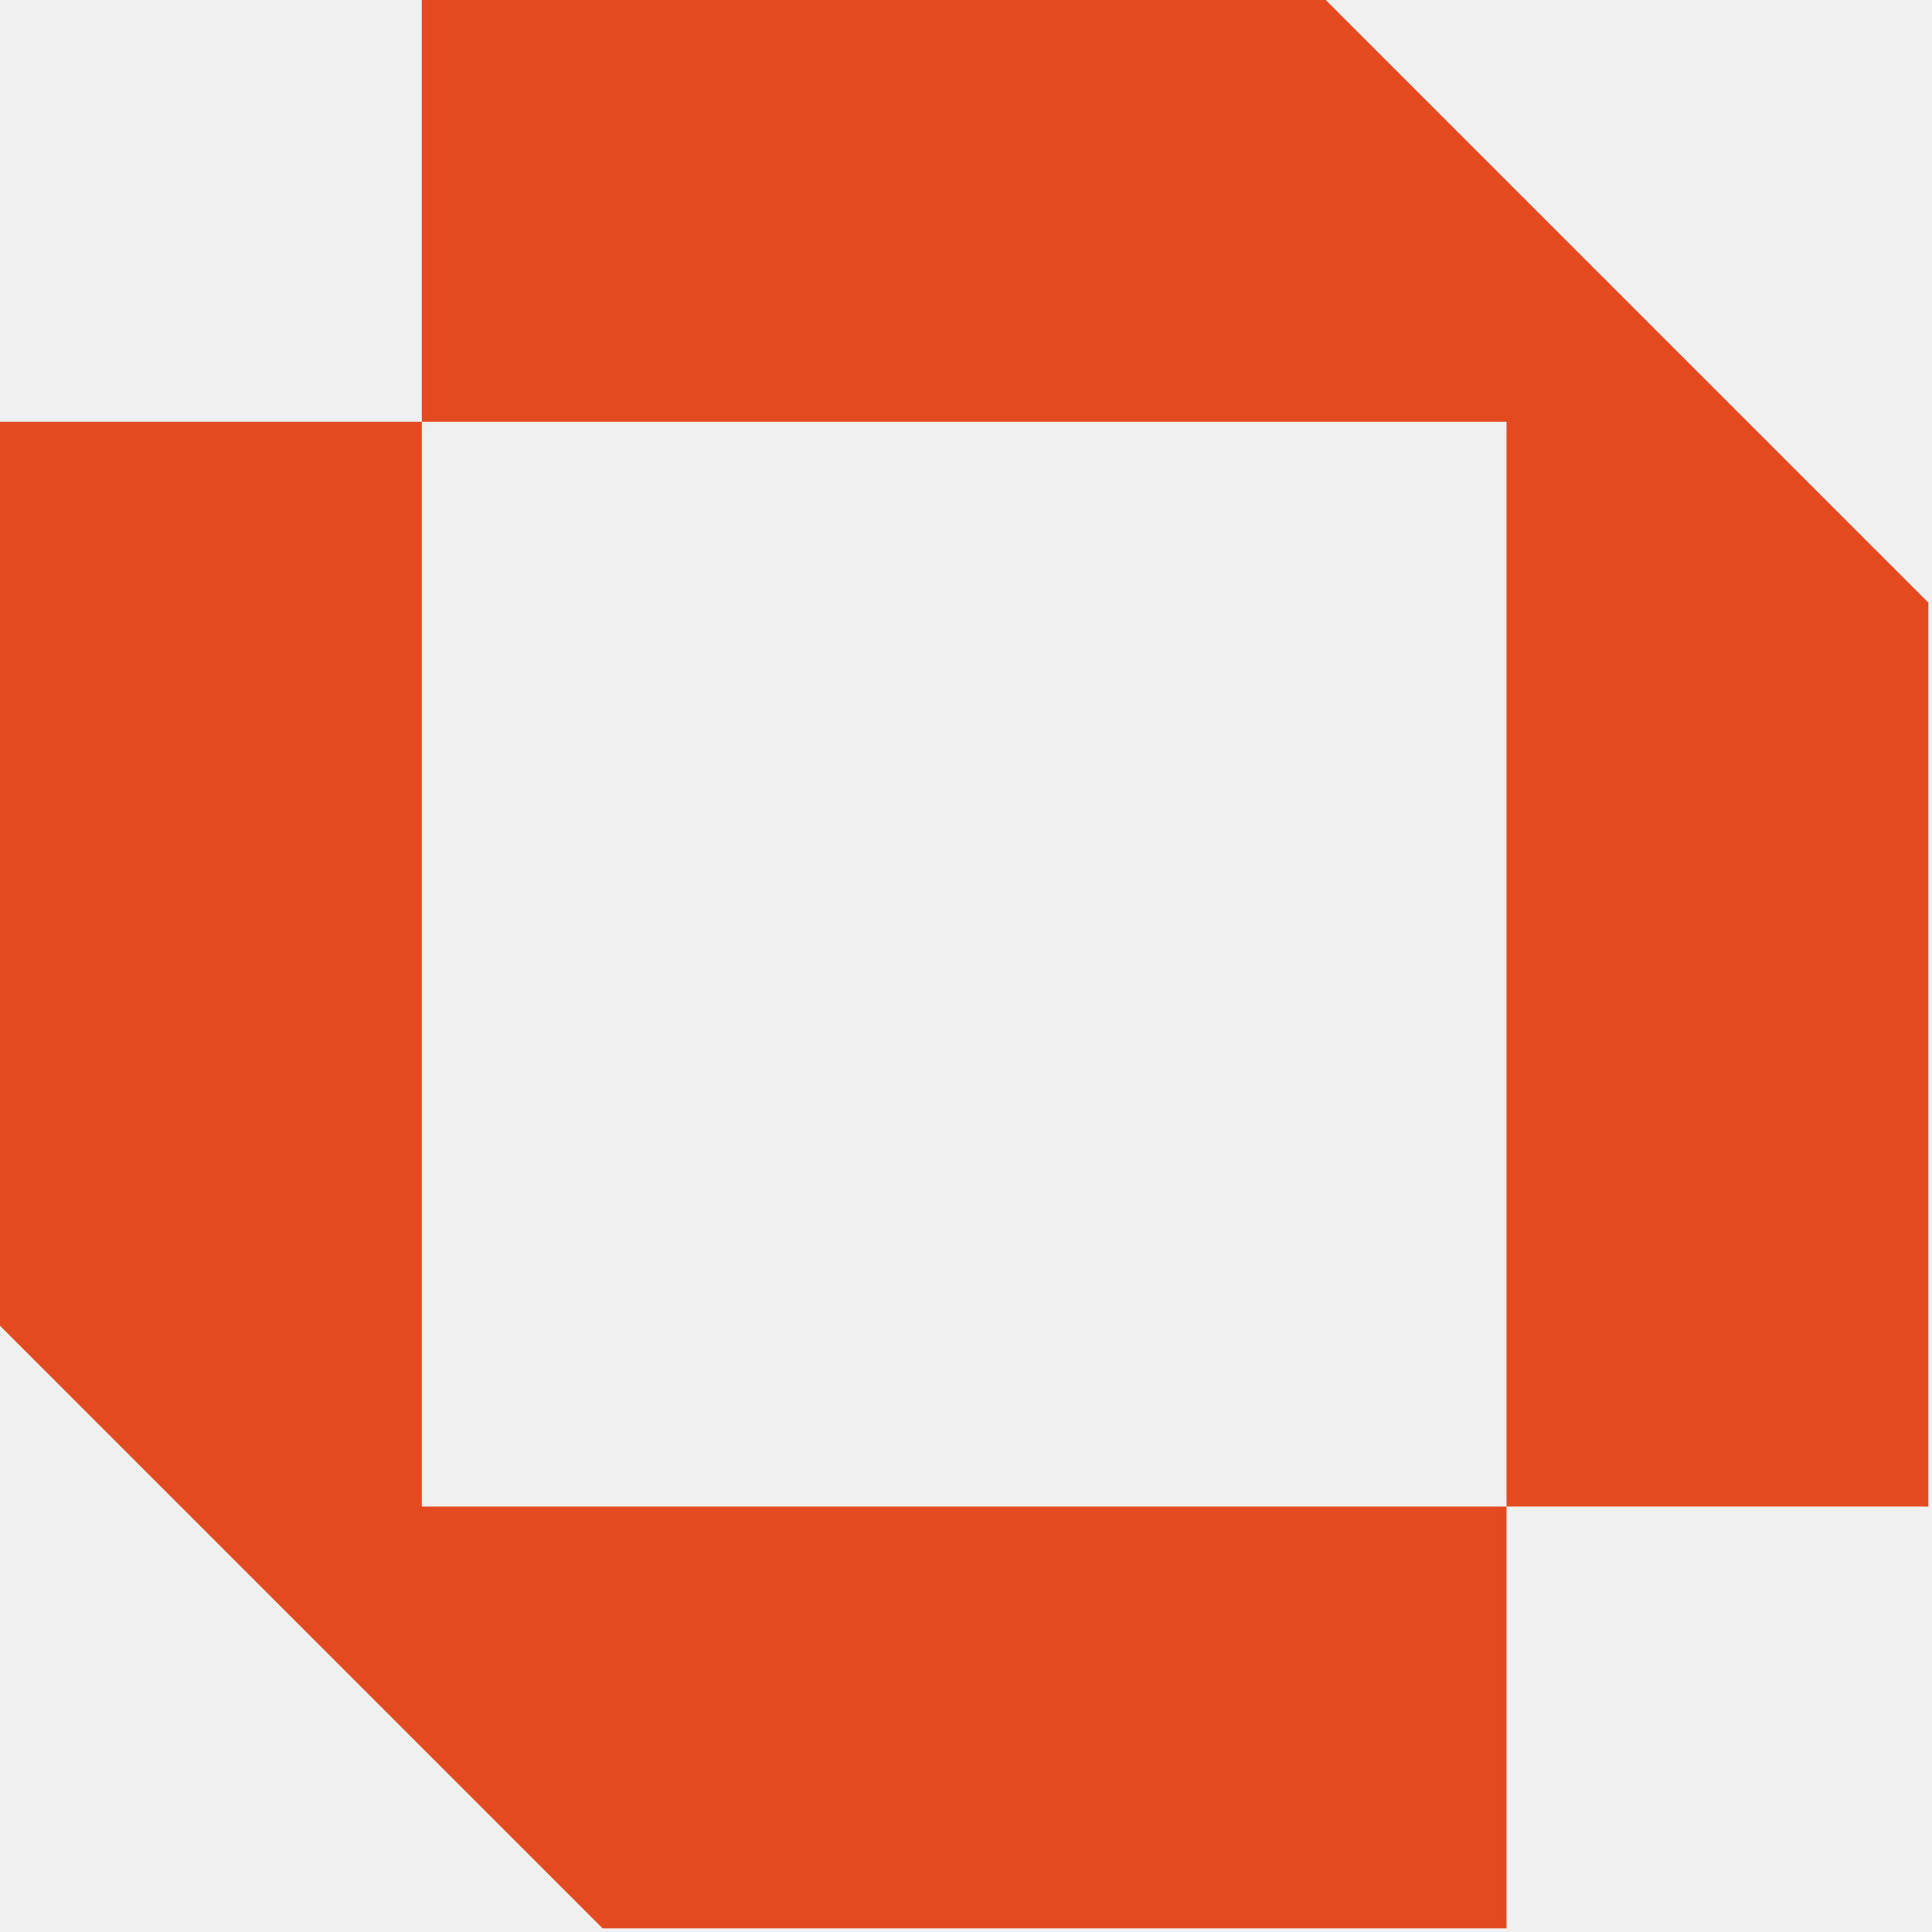
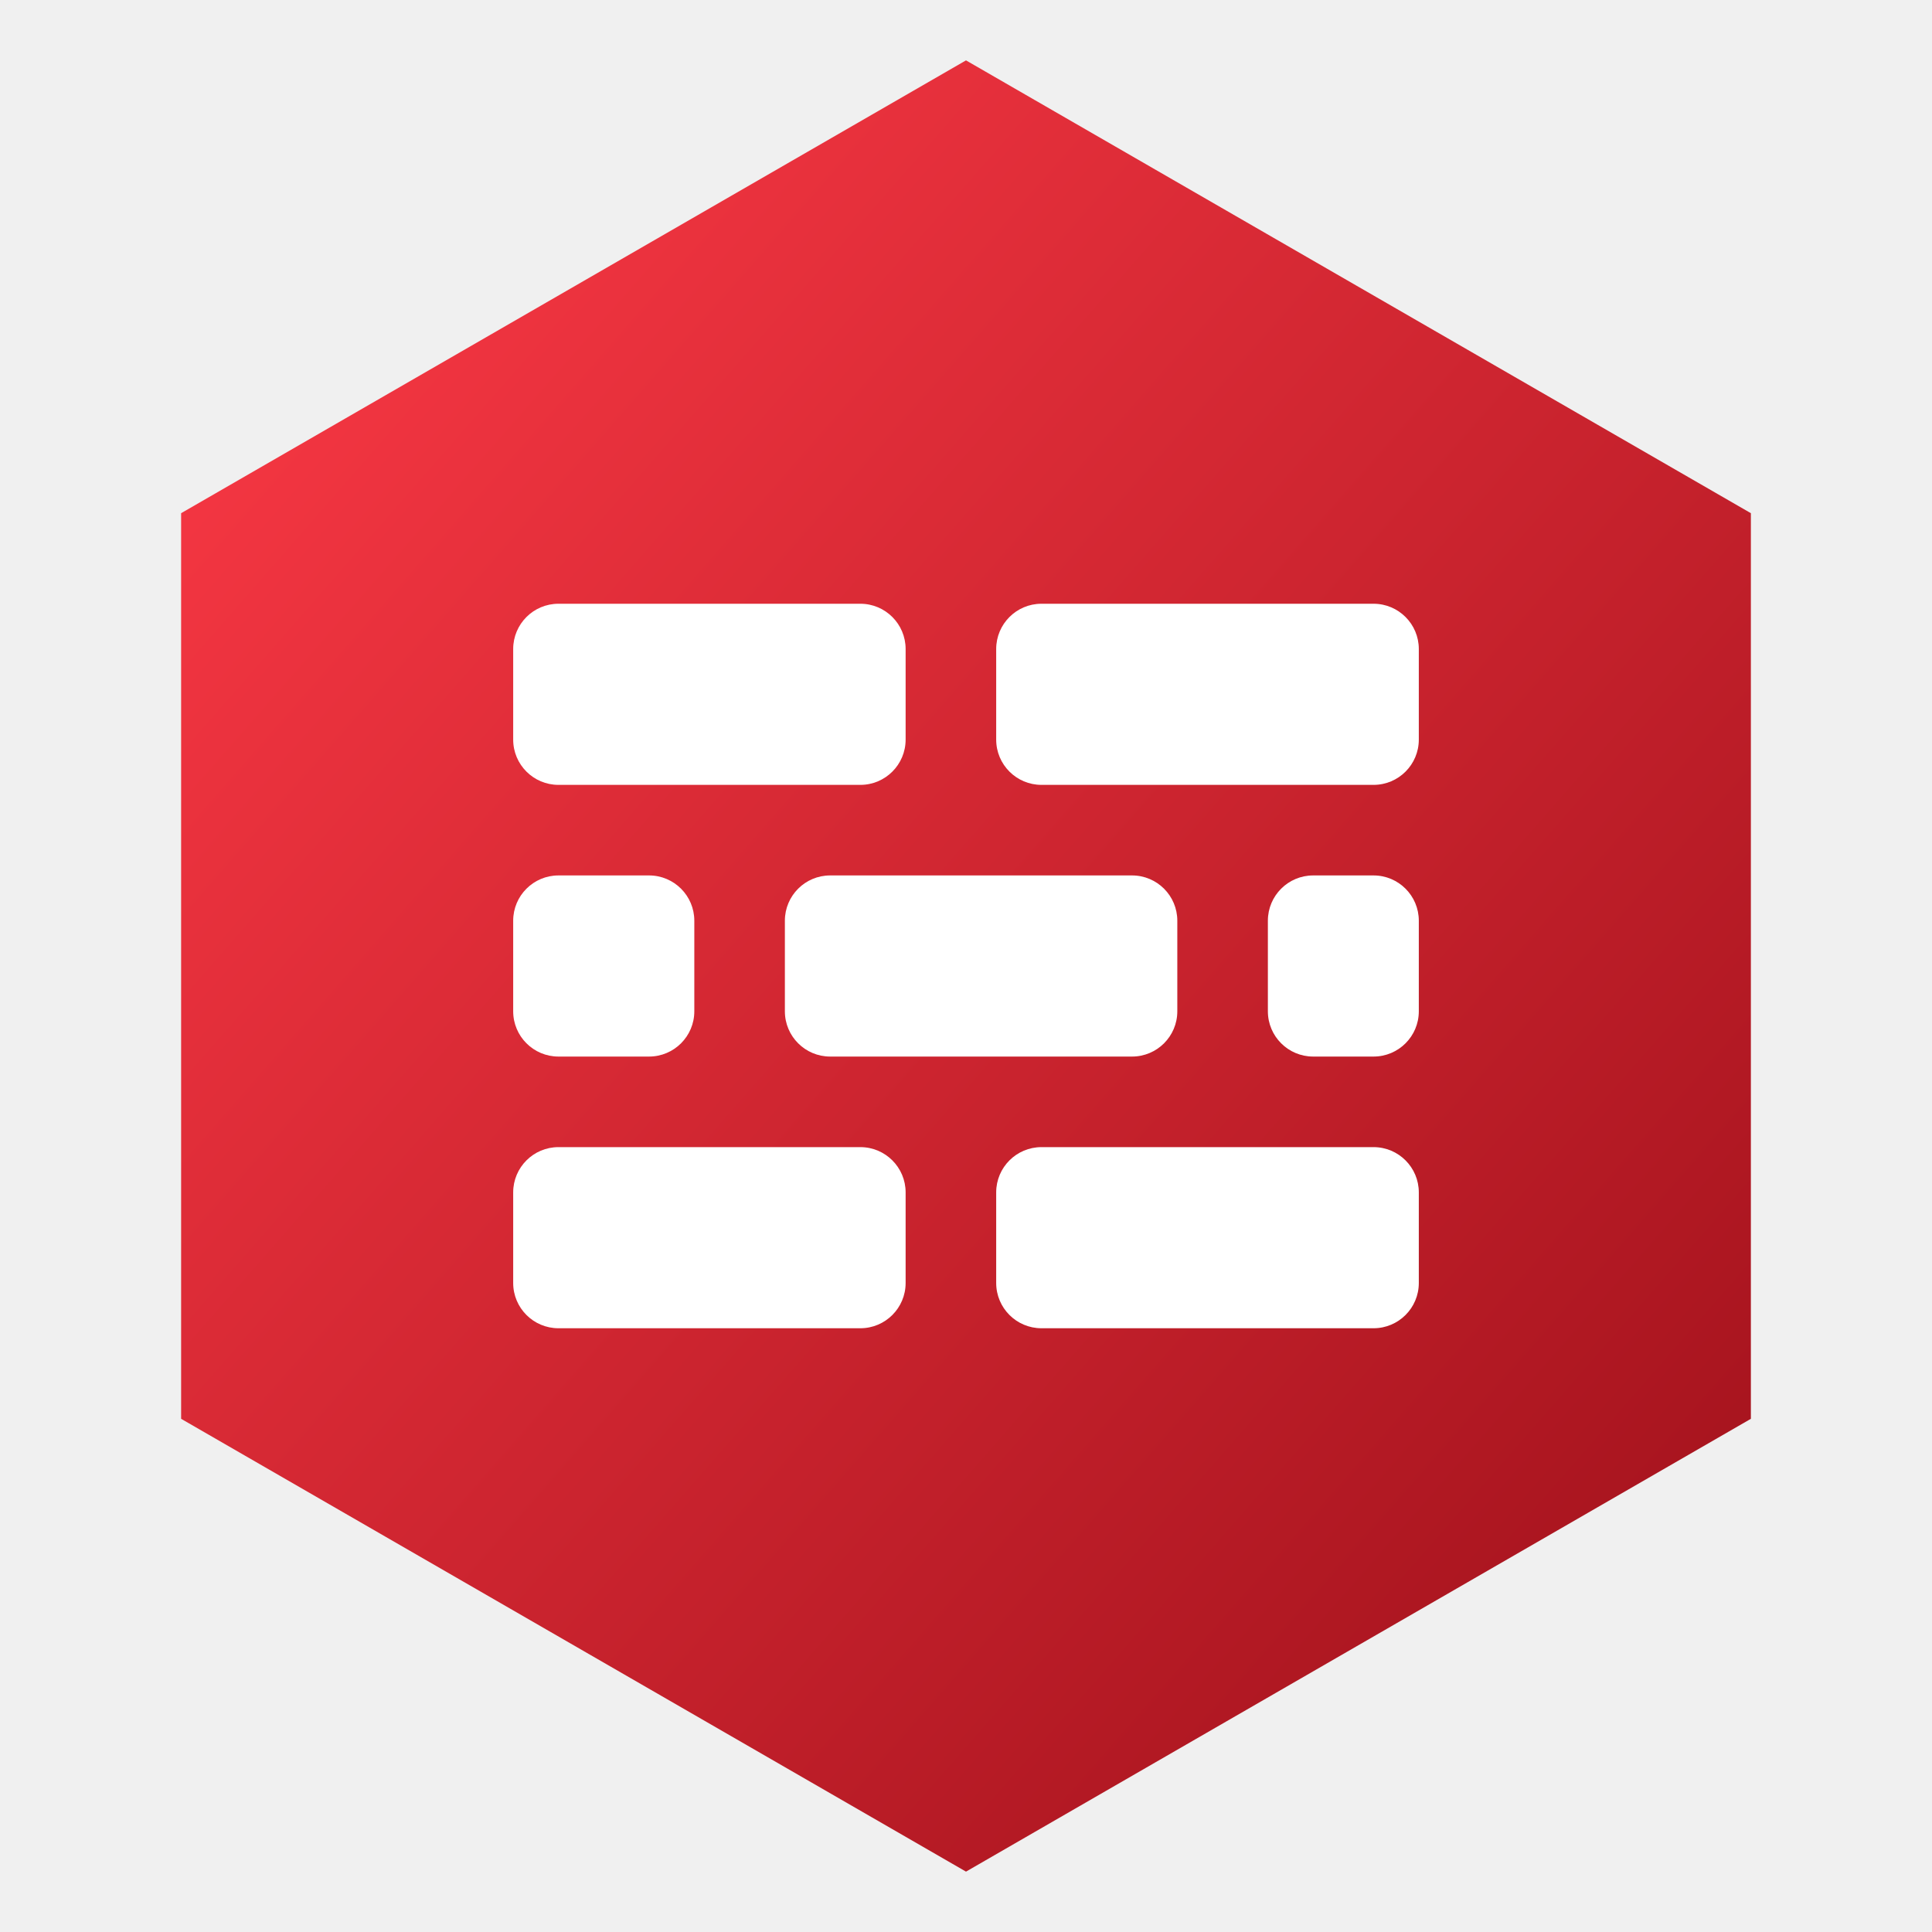
- <svg xmlns="http://www.w3.org/2000/svg" width="100%" height="100%" viewBox="0 0 355 355" version="1.1" xml:space="preserve" style="fill-rule:evenodd;clip-rule:evenodd;stroke-linejoin:round;stroke-miterlimit:2;">
-   <g transform="matrix(4.16667,0,0,4.16667,0,-4.00417)">
-     <path d="M18.602,0.961L18.602,19.563L66.437,19.563L66.437,67.398L85.039,67.398L85.039,27.536L58.464,0.961L18.602,0.961Z" style="fill:rgb(228,74,32);fill-rule:nonzero;" />
-   </g>
-   <g transform="matrix(4.16667,0,0,4.16667,0,-4.00417)">
-     <path d="M66.437,86L66.437,67.398L18.602,67.398L18.602,19.563L0,19.563L0,59.426L26.574,86L66.437,86Z" style="fill:rgb(228,74,32);fill-rule:nonzero;" />
+ <svg xmlns="http://www.w3.org/2000/svg" viewBox="0 0 64 64" width="64" height="64">
+   <defs>
+     <linearGradient id="g" x1="0" y1="0" x2="1" y2="1">
+       <stop offset="0" stop-color="#ff3b47" />
+       <stop offset="1" stop-color="#9c0f19" />
+     </linearGradient>
+   </defs>
+   <path d="M32 2 L58 17 V47 L32 62 L6 47 V17 Z" fill="url(#g)" />
+   <g fill="#fff">
+     <rect x="17" y="20" width="13" height="6" rx="1.5" />
+     <rect x="33" y="20" width="14" height="6" rx="1.5" />
+     <rect x="17" y="29" width="6" height="6" rx="1.5" />
+     <rect x="26" y="29" width="13" height="6" rx="1.5" />
+     <rect x="42" y="29" width="5" height="6" rx="1.5" />
+     <rect x="17" y="38" width="13" height="6" rx="1.5" />
+     <rect x="33" y="38" width="14" height="6" rx="1.5" />
  </g>
</svg>
